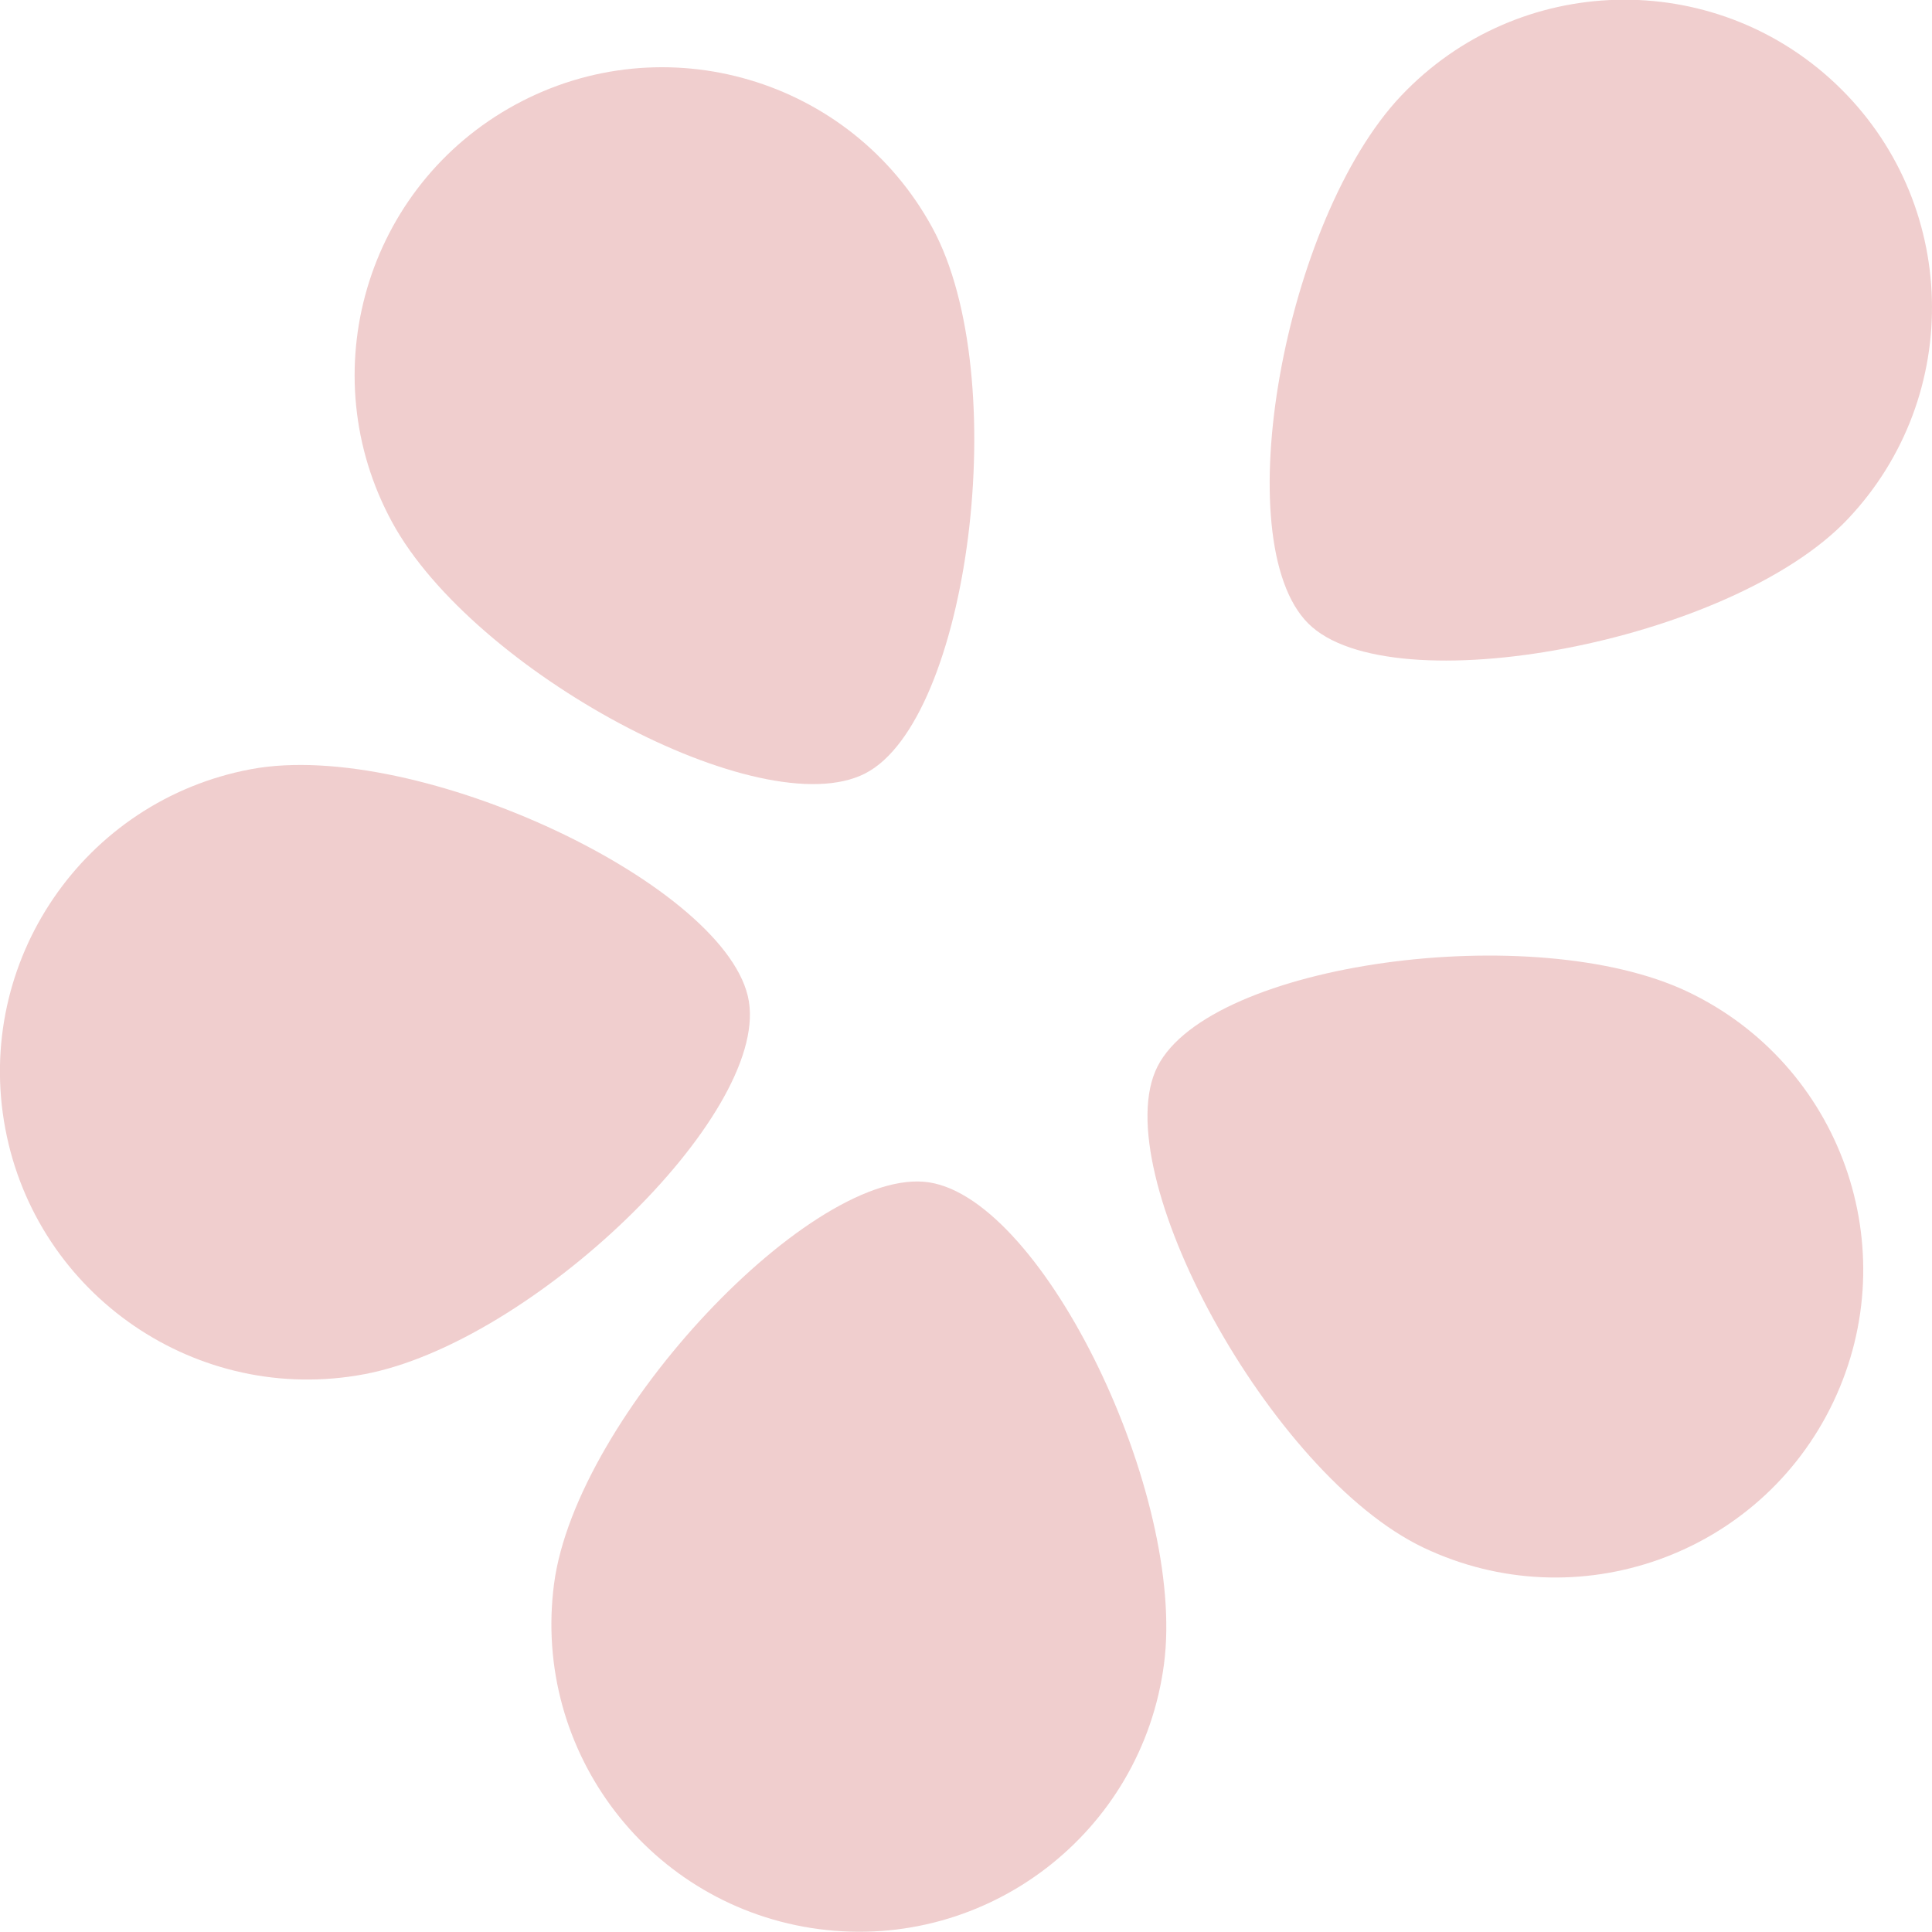
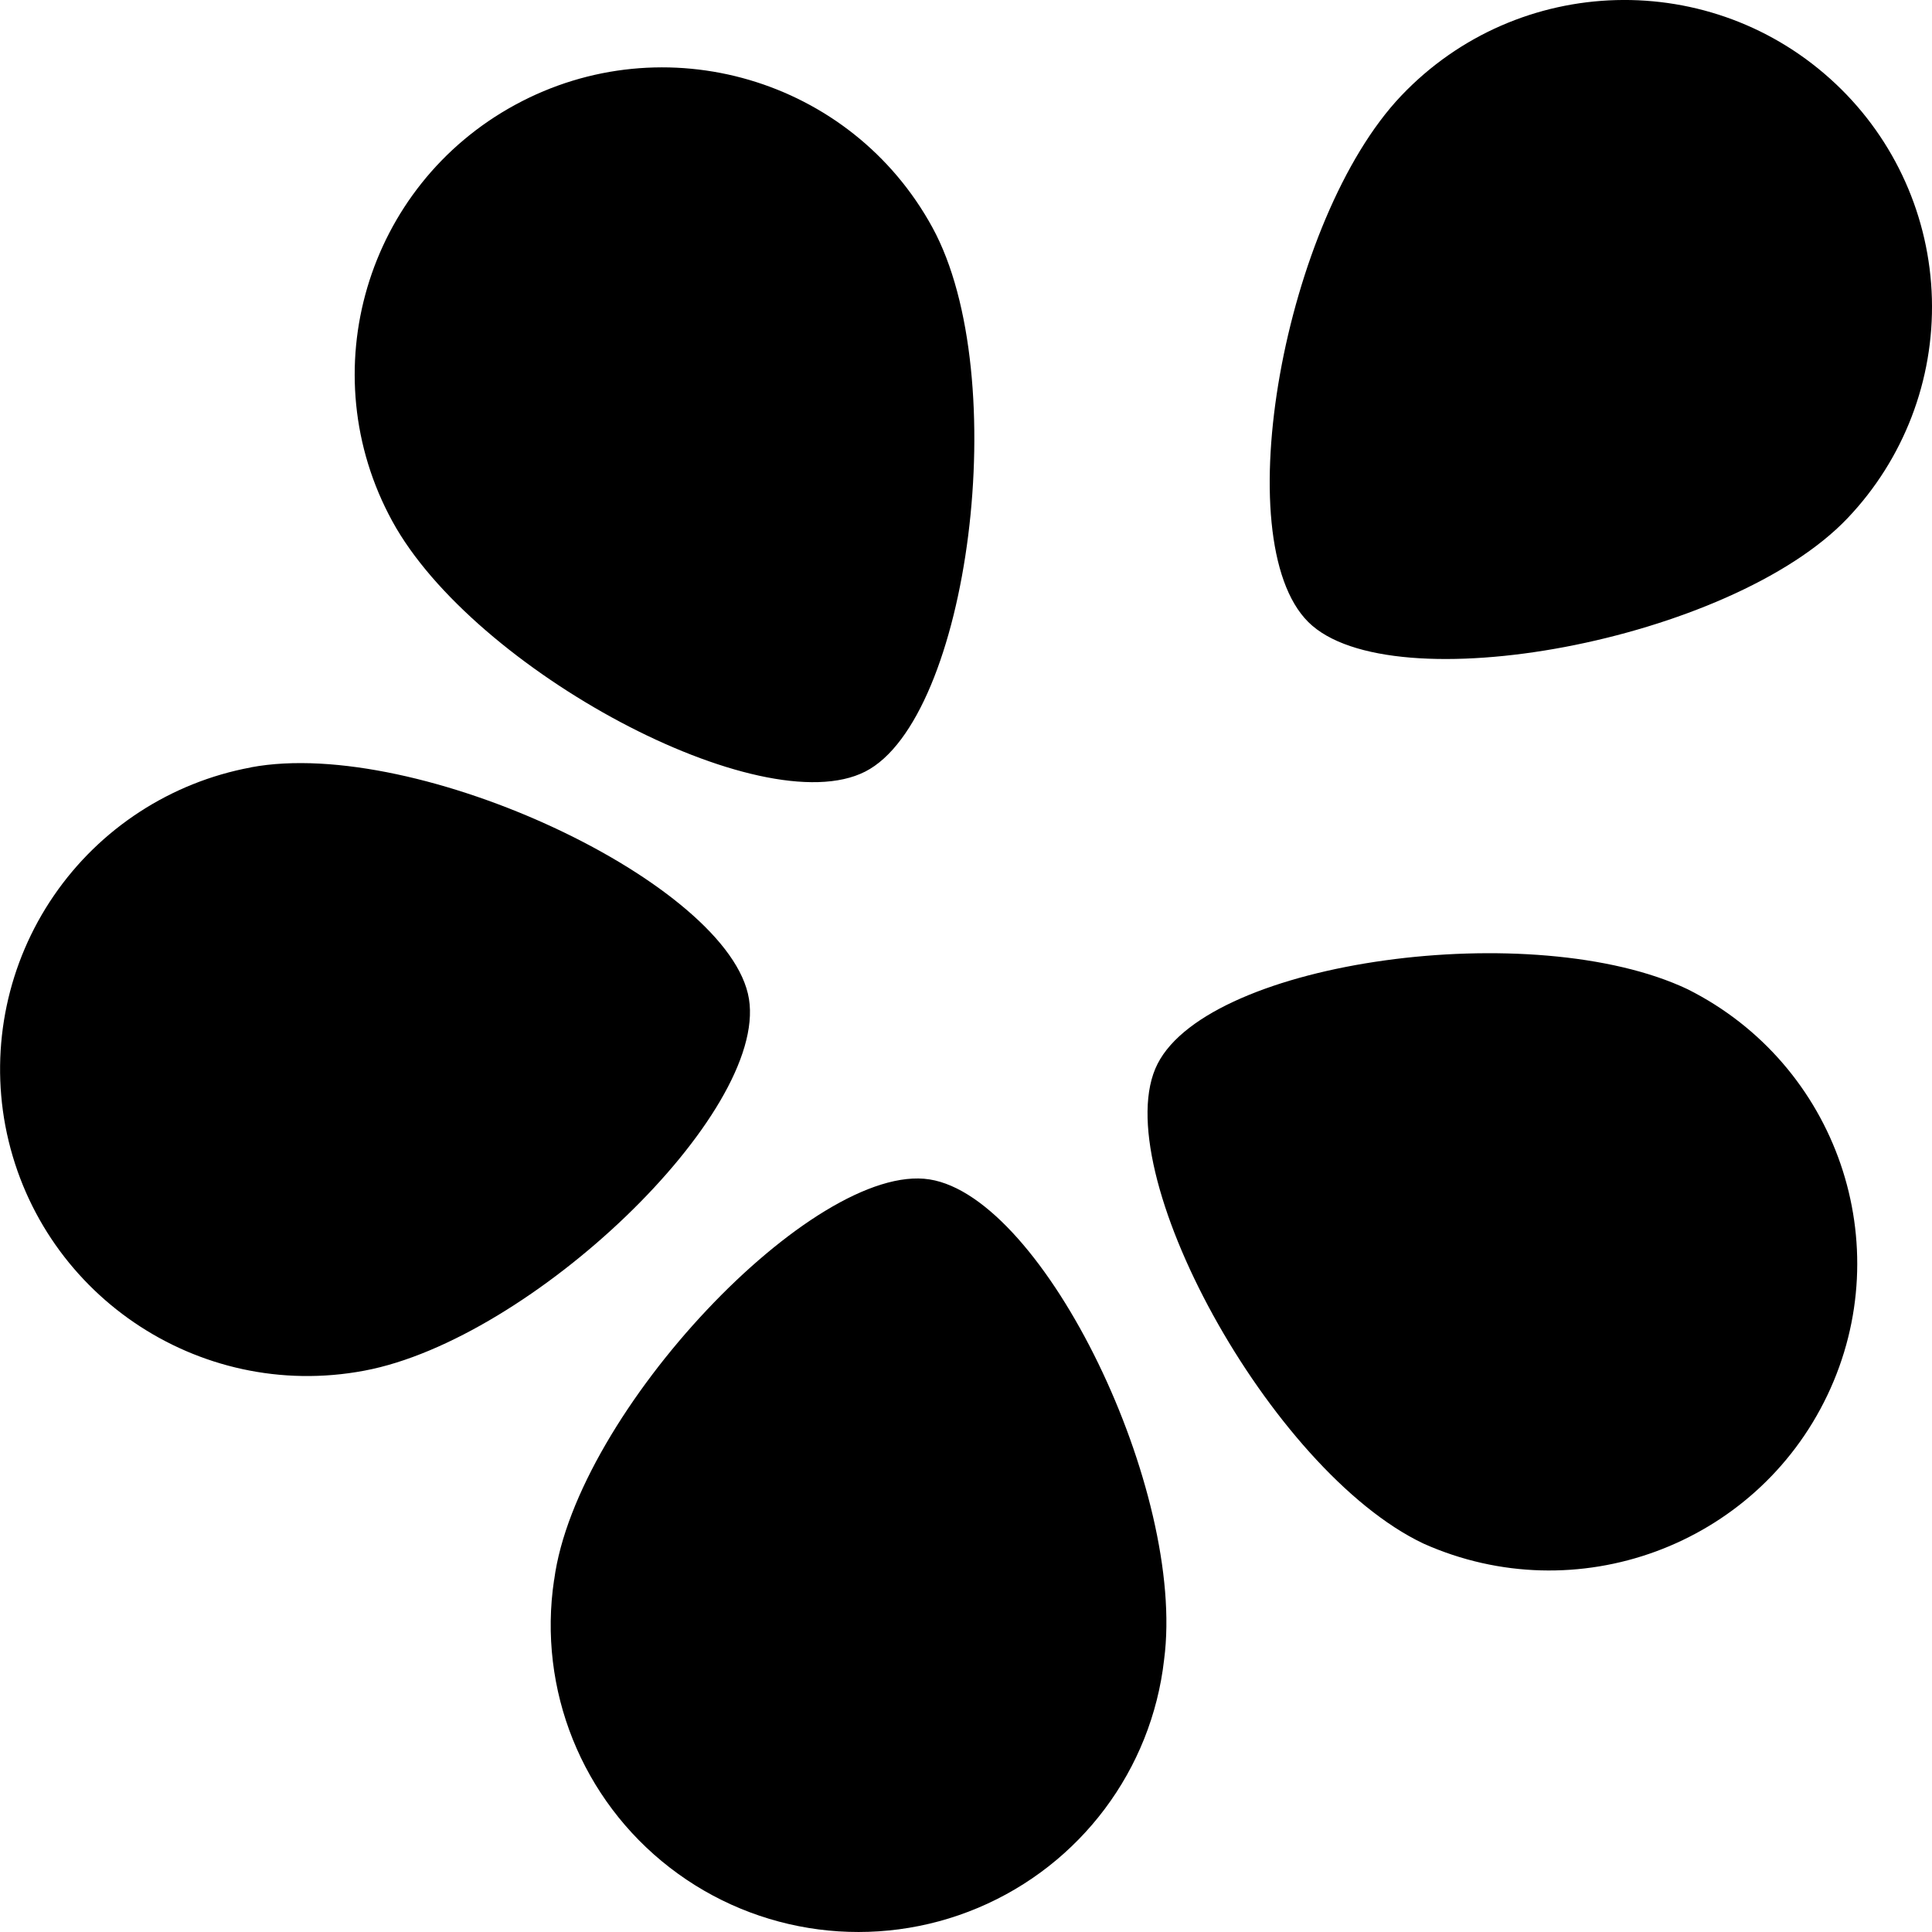
- <svg xmlns="http://www.w3.org/2000/svg" width="256" height="256" viewBox="0 0 256 256" version="1.1" id="svg1">
-   <defs id="defs1" />
-   <g id="layer1">
-     <path id="path668" style="font-variation-settings:normal;display:inline;vector-effect:none;fill:#f0cece;fill-opacity:1;stroke:none;stroke-width:0.068px;stroke-linecap:butt;stroke-linejoin:miter;stroke-miterlimit:4;stroke-dasharray:none;stroke-dashoffset:0;stroke-opacity:1;-inkscape-stroke:none;paint-order:stroke fill markers;stop-color:#000000" d="M 244.834,68.786 C 229.355,85.139 184.258,93.517 173.344,82.607 162.429,71.699 170.17,29.052 185.649,12.699 201.128,-3.654 226.926,-4.355 243.269,11.133 c 16.343,15.488 17.044,41.3 1.565,57.653 z" />
-     <path id="path669" style="font-variation-settings:normal;display:inline;vector-effect:none;fill:#f0cece;fill-opacity:1;stroke:none;stroke-width:0.068px;stroke-linecap:butt;stroke-linejoin:miter;stroke-miterlimit:4;stroke-dasharray:none;stroke-dashoffset:0;stroke-opacity:1;-inkscape-stroke:none;paint-order:stroke fill markers;stop-color:#000000" d="m 188.618,205.068 c -20.329,-9.673 -42.235,-49.994 -35.241,-63.752 6.994,-13.758 49.921,-19.579 70.249,-9.907 20.329,9.673 28.971,34.003 19.304,54.344 -9.667,20.34 -33.984,28.988 -54.312,19.315 z" />
-     <path id="path670" style="font-variation-settings:normal;display:inline;vector-effect:none;fill:#f0cece;fill-opacity:1;stroke:none;stroke-width:0.068px;stroke-linecap:butt;stroke-linejoin:miter;stroke-miterlimit:4;stroke-dasharray:none;stroke-dashoffset:0;stroke-opacity:1;-inkscape-stroke:none;paint-order:stroke fill markers;stop-color:#000000" d="m 73.413,209.883 c 2.925,-22.332 34.501,-55.62 49.738,-53.207 15.238,2.413 34.012,41.474 31.087,63.807 -2.925,22.332 -23.39,38.063 -45.71,35.136 C 86.21,252.692 70.488,232.216 73.413,209.883 Z" />
-     <path id="path671" style="font-variation-settings:normal;display:inline;vector-effect:none;fill:#f0cece;fill-opacity:1;stroke:none;stroke-width:0.068px;stroke-linecap:butt;stroke-linejoin:miter;stroke-miterlimit:4;stroke-dasharray:none;stroke-dashoffset:0;stroke-opacity:1;-inkscape-stroke:none;paint-order:stroke fill markers;stop-color:#000000" d="m 33.242,101.924 c 22.124,-4.152 63.553,15.543 65.992,30.785 2.439,15.242 -28.84,45.229 -50.964,49.381 C 26.146,186.242 4.847,171.662 0.697,149.525 -3.453,127.388 11.118,106.076 33.242,101.924 Z" />
-     <path id="path672" style="font-variation-settings:normal;display:inline;vector-effect:none;fill:#f0cece;fill-opacity:1;stroke:none;stroke-width:0.068px;stroke-linecap:butt;stroke-linejoin:miter;stroke-miterlimit:4;stroke-dasharray:none;stroke-dashoffset:0;stroke-opacity:1;-inkscape-stroke:none;paint-order:stroke fill markers;stop-color:#000000" d="m 123.545,30.183 c 10.772,19.777 4.827,65.283 -8.911,72.306 C 100.896,109.512 62.74,88.991 51.968,69.214 41.196,49.438 48.486,24.668 68.252,13.89 88.017,3.111 112.773,10.406 123.545,30.183 Z" />
-   </g>
+ <svg xmlns="http://www.w3.org/2000/svg" role="img" viewBox="0 0 24 24">
+   <path d="M22.953 6.435c-1.45 1.529-5.679 2.311-6.702 1.291-1.022-1.019-.298-5.006 1.154-6.535a3.826 3.826 0 0 1 5.402-.146 3.807 3.807 0 0 1 .146 5.39m-5.27 12.74c-1.906-.904-3.96-4.674-3.303-5.96.656-1.287 4.68-1.83 6.585-.926a3.824 3.813 0 0 1-3.282 6.886m-10.799.451c.274-2.088 3.234-5.2 4.663-4.975s3.188 3.878 2.914 5.965a3.822 3.811 0 1 1-7.578-.99M3.117 9.532c2.075-.388 5.959 1.454 6.187 2.878S6.6 16.638 4.526 17.027a3.82 3.82 0 0 1-4.46-3.044 3.813 3.813 0 0 1 3.051-4.45m8.466-6.707c1.01 1.849.453 6.103-.835 6.759S5.883 8.324 4.873 6.474A3.824 3.813 0 0 1 6.4 1.302a3.82 3.81 0 0 1 5.183 1.524" />
</svg>
